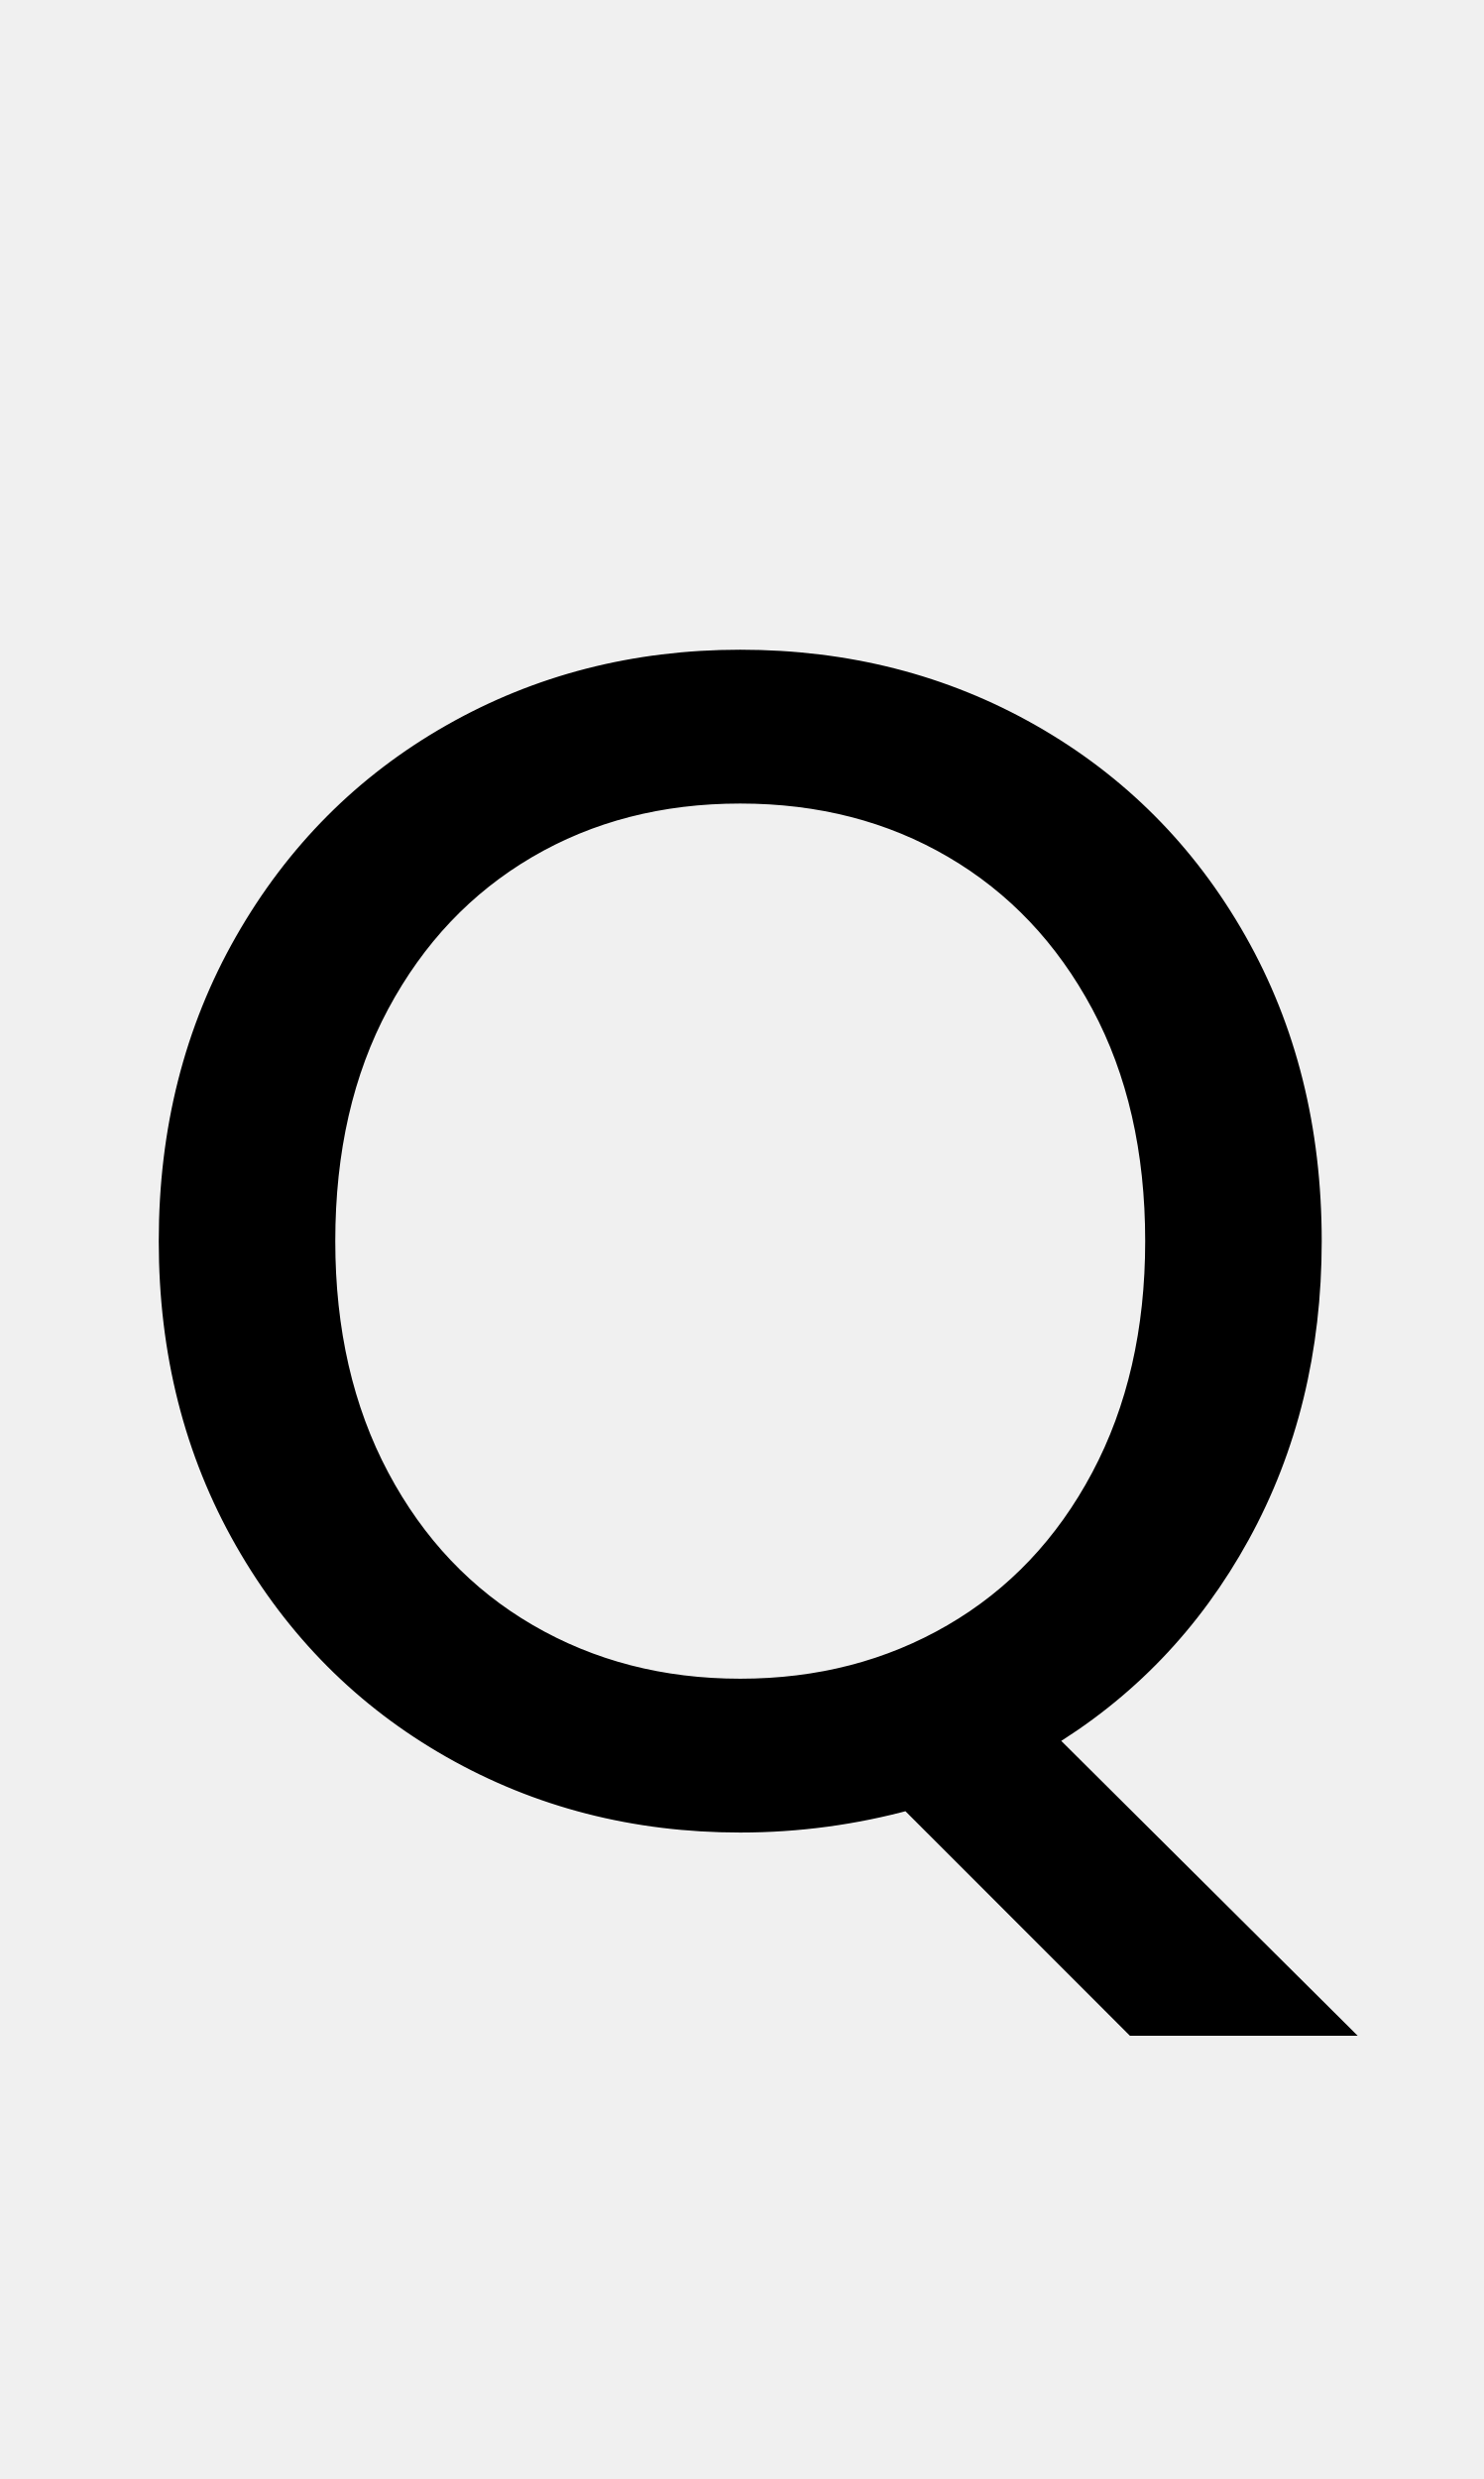
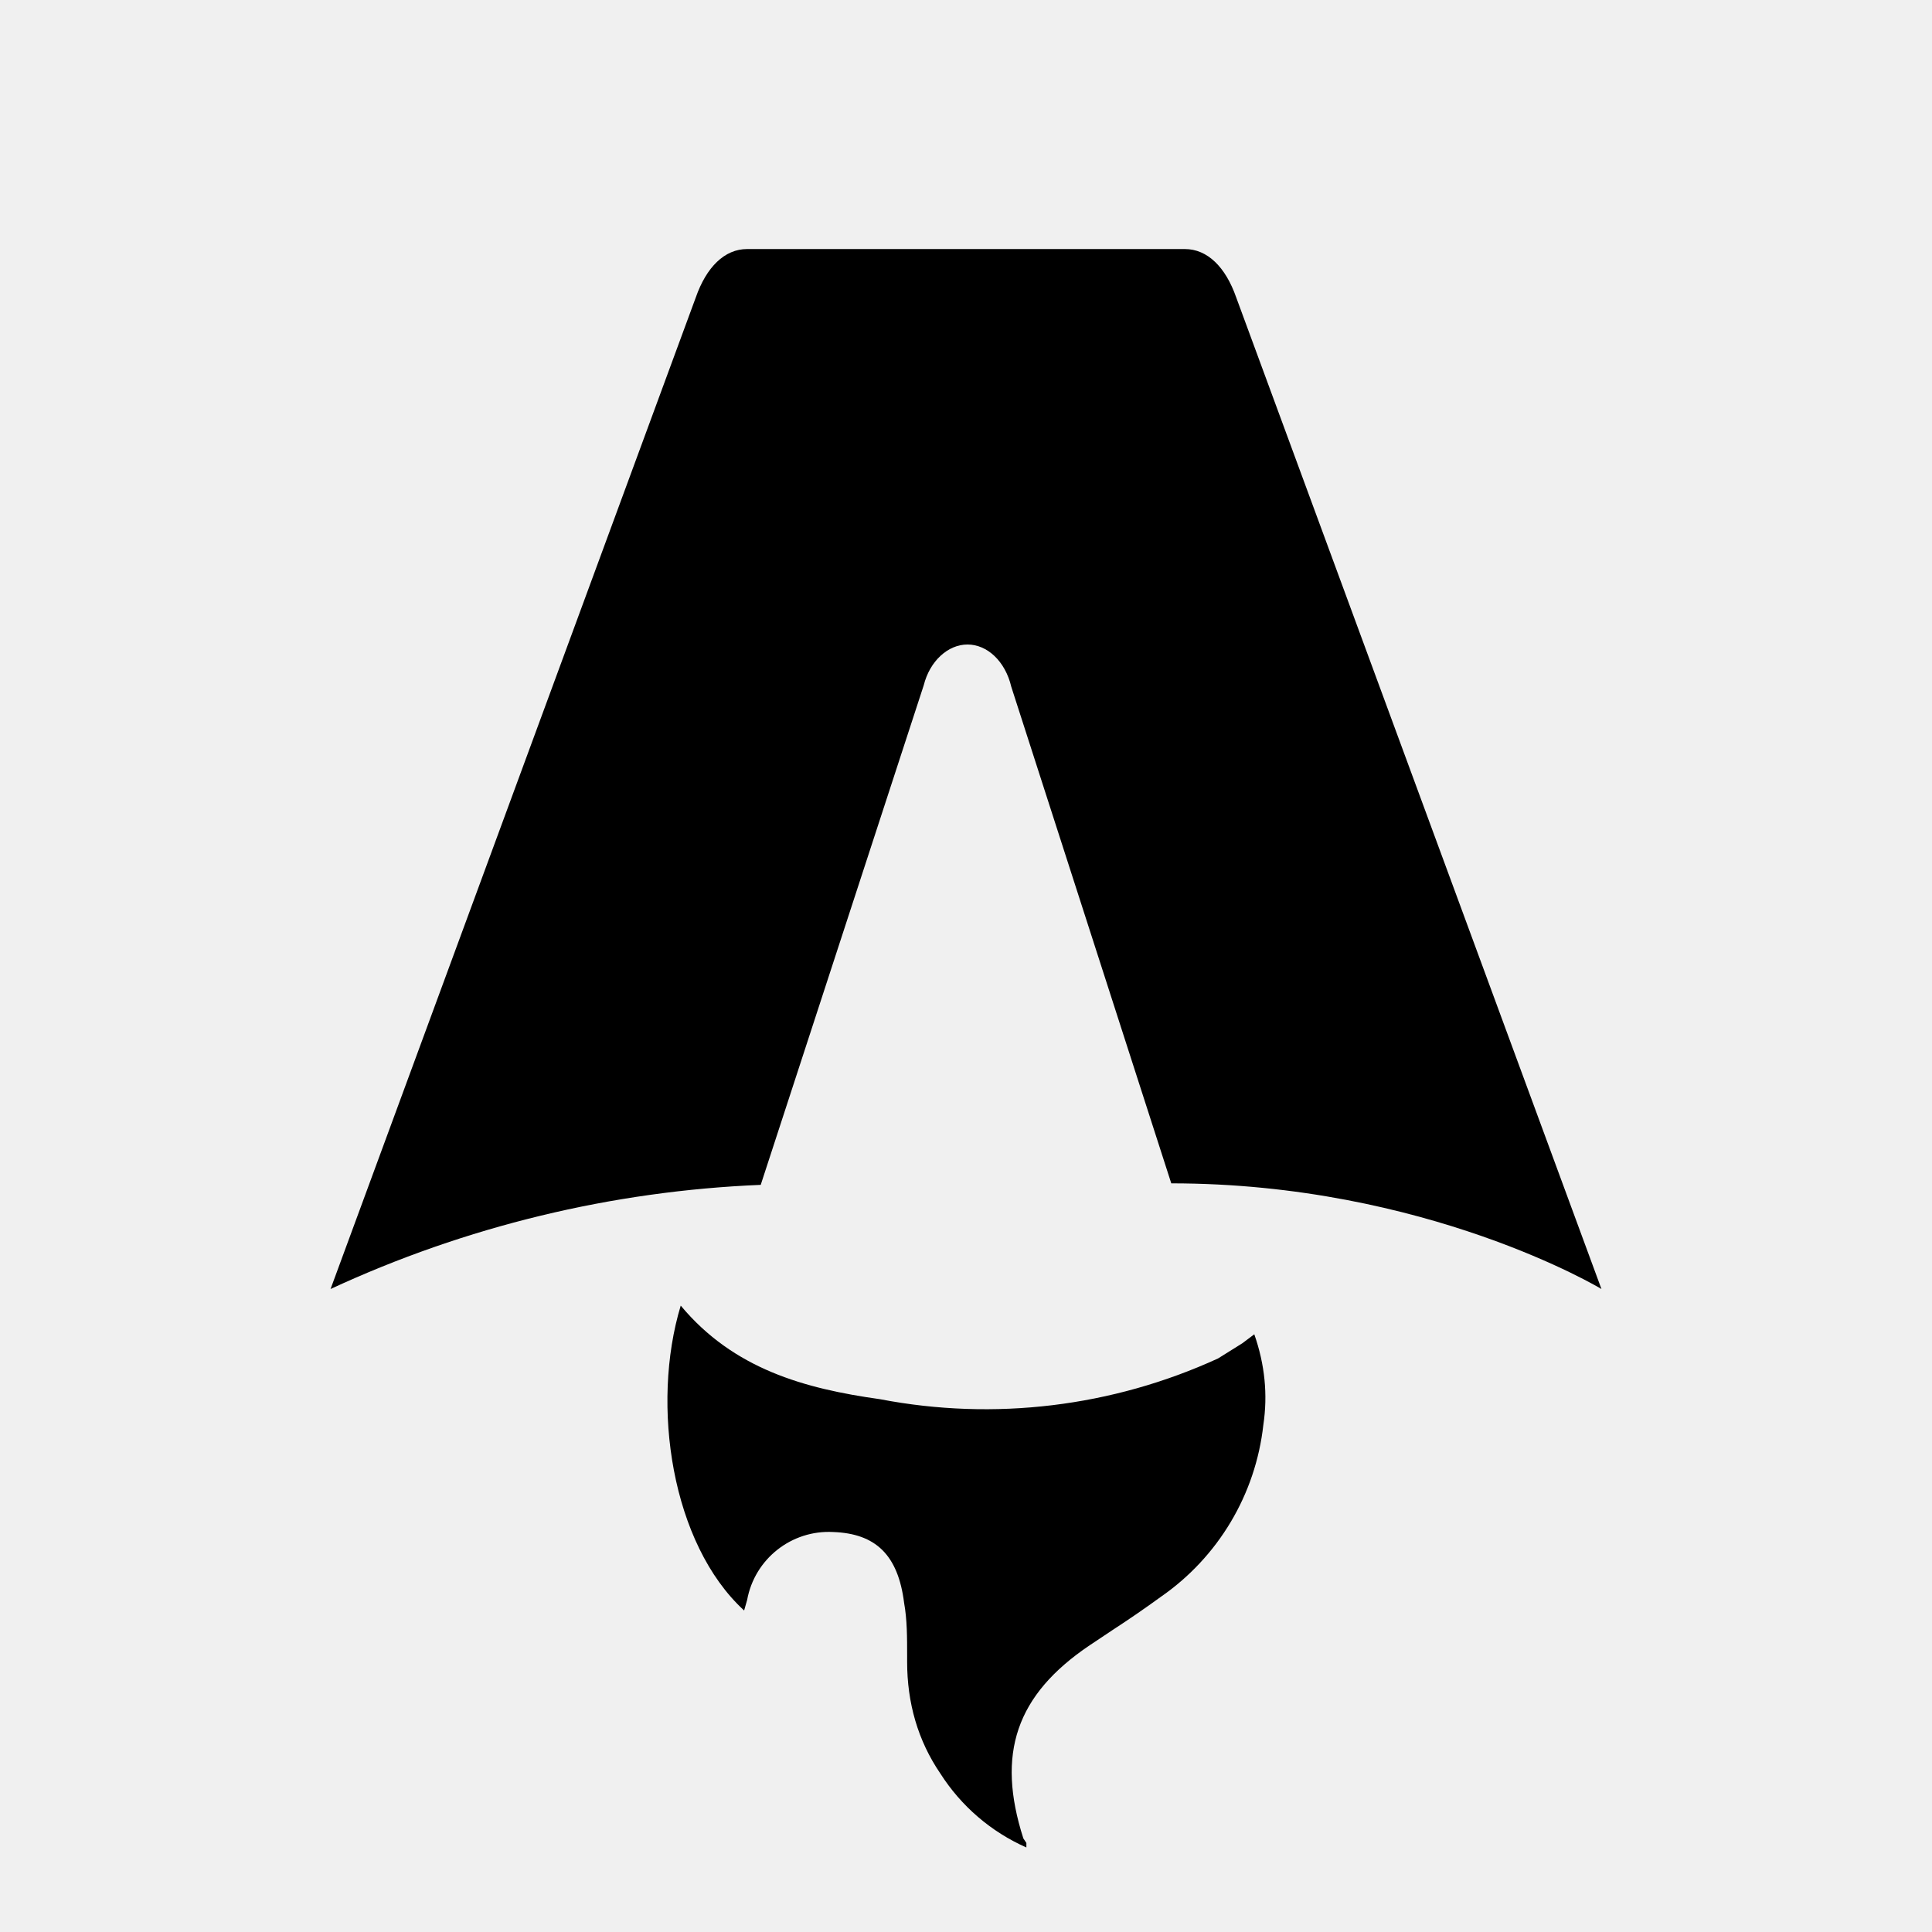
- <svg xmlns="http://www.w3.org/2000/svg" viewBox="-2 -2 29.216 48.8" stroke-linecap="round" fill-rule="nonzero" fill="#000000" stroke="#000000" stroke-width="0.5">
-   <path d="M24.128 37.824L20.352 37.824L15.904 33.376Q14.272 33.824 12.576 33.824L12.576 33.824Q9.472 33.824 6.912 32.368Q4.352 30.912 2.864 28.304Q1.376 25.696 1.376 22.432L1.376 22.432Q1.376 19.168 2.864 16.560Q4.352 13.952 6.912 12.496Q9.472 11.040 12.576 11.040L12.576 11.040Q15.712 11.040 18.272 12.496Q20.832 13.952 22.304 16.544Q23.776 19.136 23.776 22.432L23.776 22.432Q23.776 25.632 22.368 28.192Q20.960 30.752 18.496 32.224L18.496 32.224L24.128 37.824ZM4.352 22.432Q4.352 25.088 5.424 27.104Q6.496 29.120 8.368 30.208Q10.240 31.296 12.576 31.296L12.576 31.296Q14.912 31.296 16.784 30.208Q18.656 29.120 19.728 27.104Q20.800 25.088 20.800 22.432L20.800 22.432Q20.800 19.744 19.728 17.744Q18.656 15.744 16.800 14.656Q14.944 13.568 12.576 13.568L12.576 13.568Q10.208 13.568 8.352 14.656Q6.496 15.744 5.424 17.744Q4.352 19.744 4.352 22.432L4.352 22.432Z" />
+ <svg xmlns="http://www.w3.org/2000/svg" fill="none" viewBox="0 0 128 128">
+   <path d="M50.4 78.5a75.1 75.1 0 0 0-28.5 6.9l24.2-65.7c.7-2 1.9-3.2 3.4-3.2h29c1.5 0 2.7 1.2 3.4 3.2l24.2 65.7s-11.6-7-28.5-7L67 45.5c-.4-1.7-1.6-2.8-2.9-2.8-1.3 0-2.5 1.1-2.9 2.7L50.4 78.5Zm-1.1 28.2Zm-4.2-20.2c-2 6.6-.6 15.8 4.2 20.2a17.5 17.5 0 0 1 .2-.7 5.5 5.5 0 0 1 5.7-4.5c2.8.1 4.3 1.5 4.7 4.7.2 1.1.2 2.3.2 3.5v.4c0 2.7.7 5.2 2.2 7.4a13 13 0 0 0 5.7 4.9v-.3l-.2-.3c-1.8-5.6-.5-9.5 4.4-12.8l1.5-1a73 73 0 0 0 3.2-2.2 16 16 0 0 0 6.8-11.4c.3-2 .1-4-.6-6l-.8.6-1.6 1a37 37 0 0 1-22.4 2.7c-5-.7-9.7-2-13.2-6.2Z" />
+   <style>
+         path { fill: #000; }
+         @media (prefers-color-scheme: dark) {
+             path { fill: #FFF; }
+         }
+     </style>
</svg>
